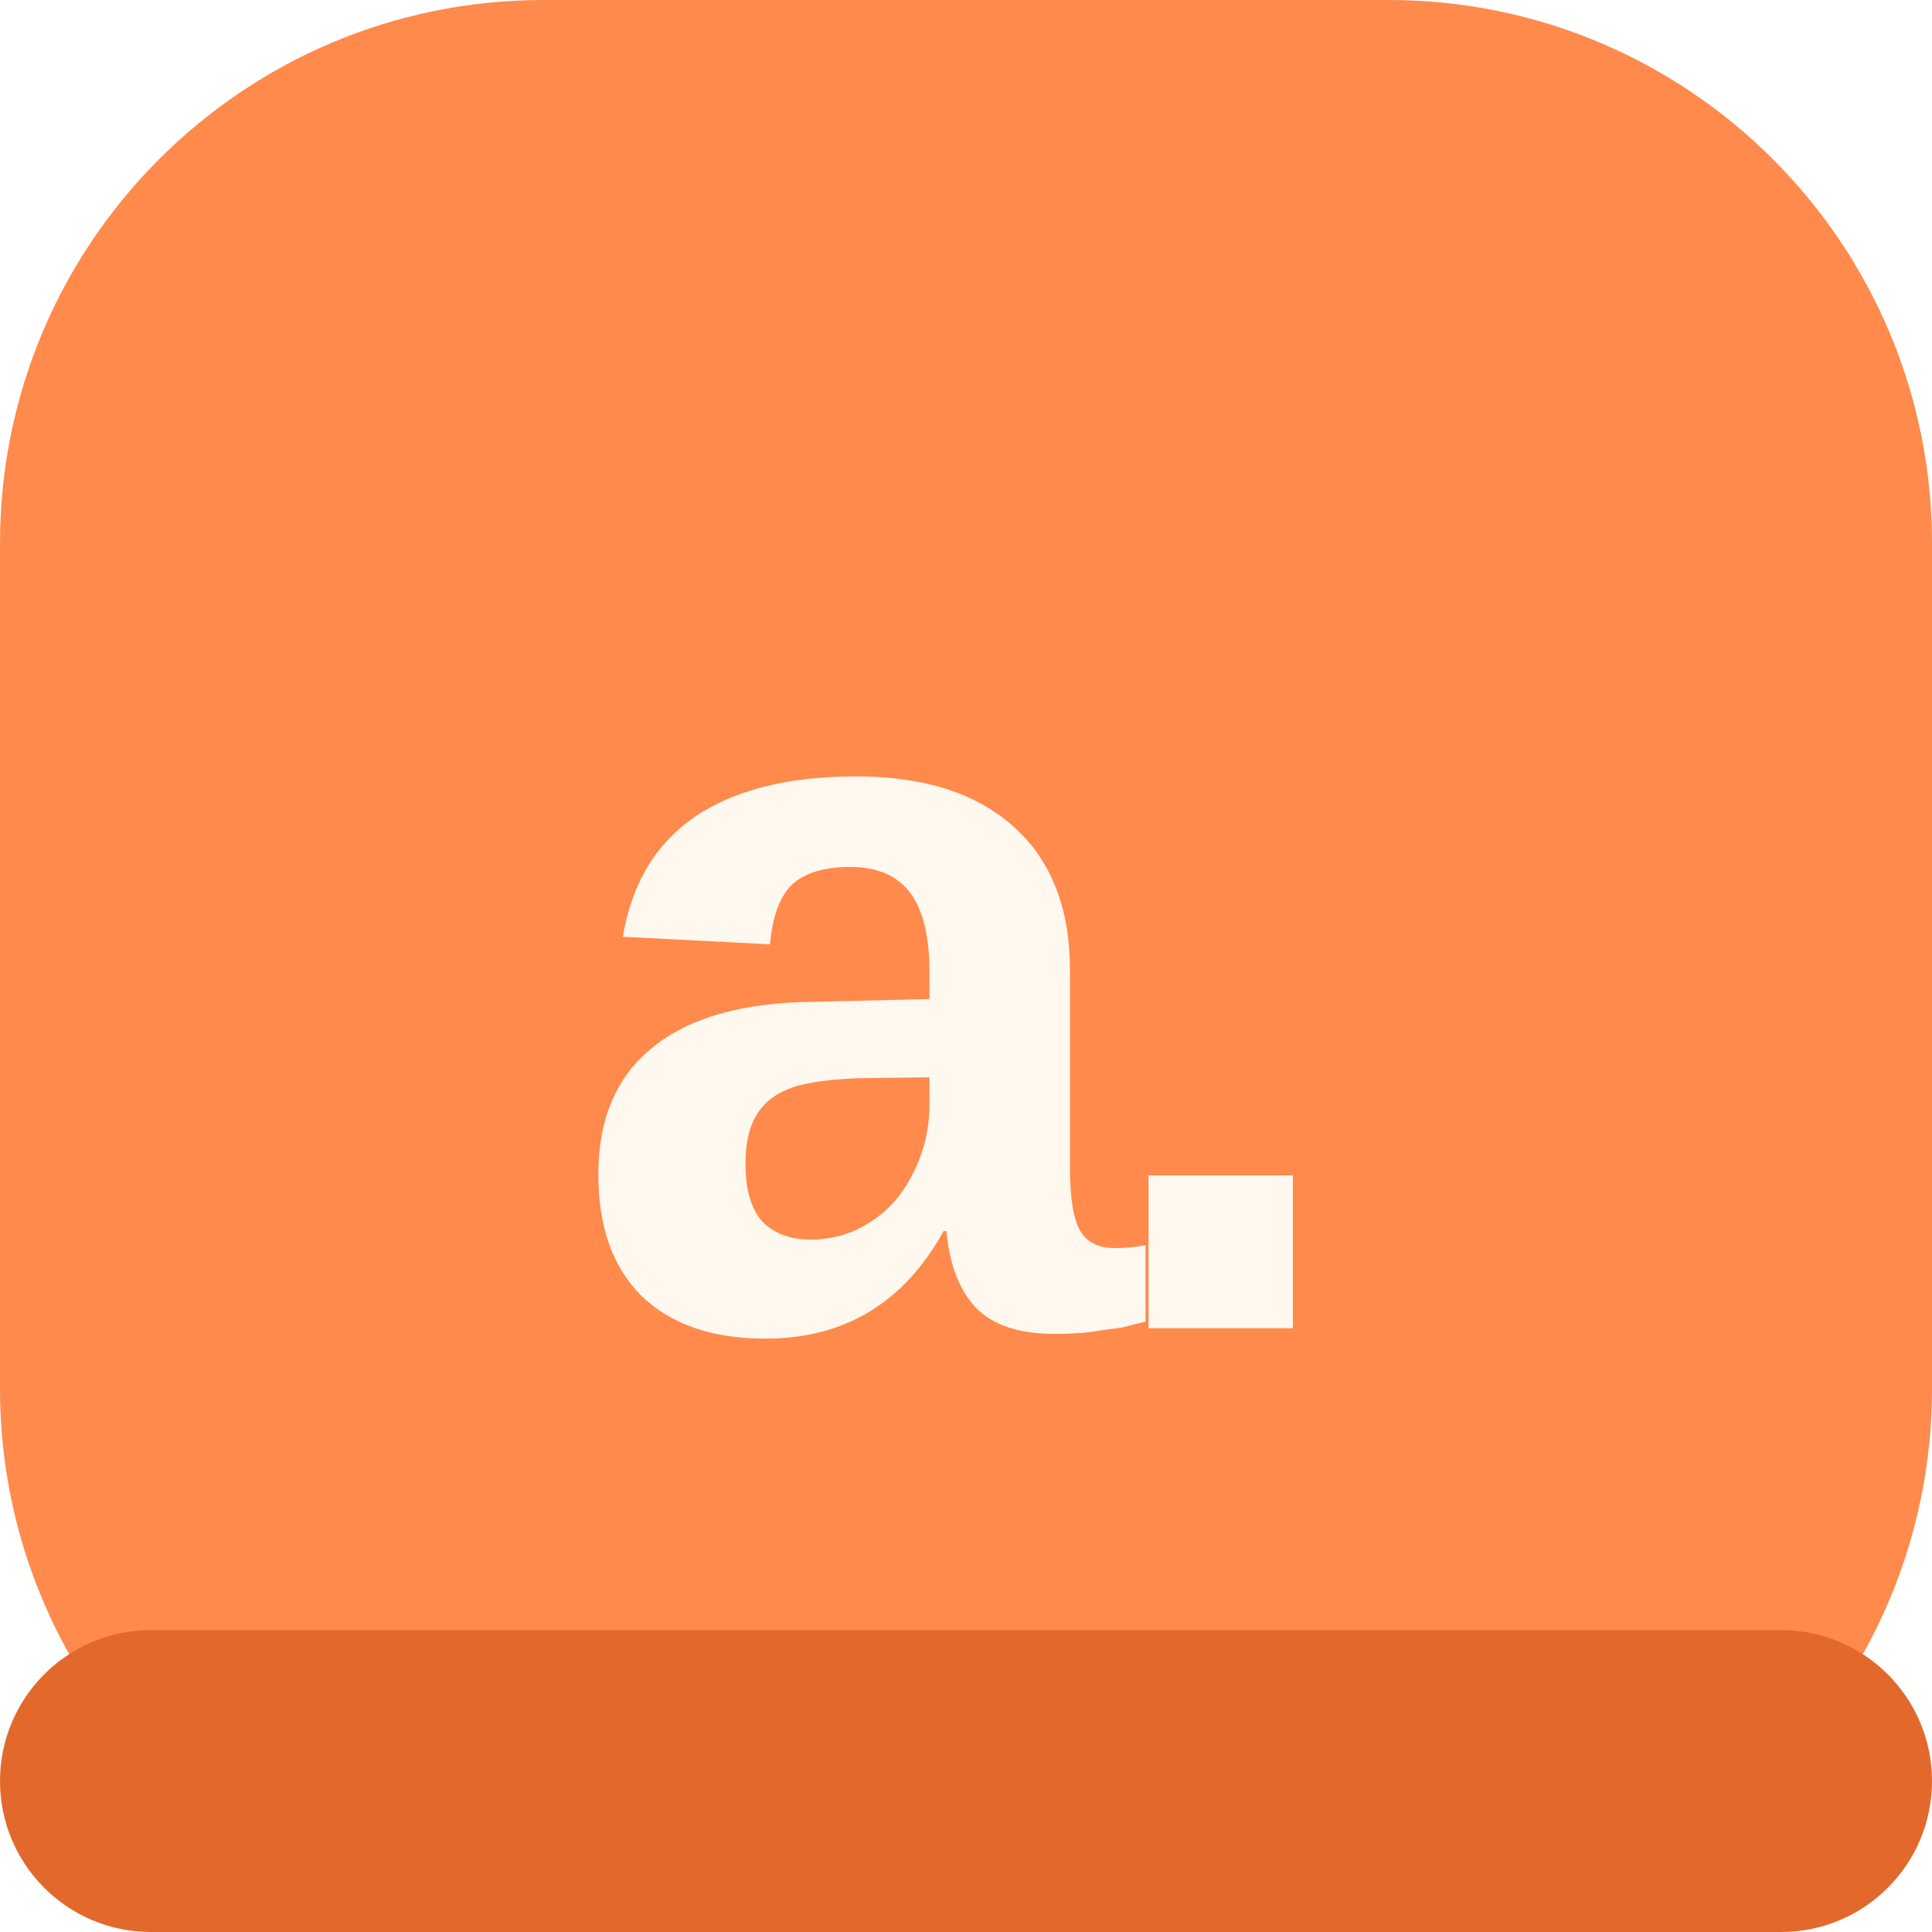
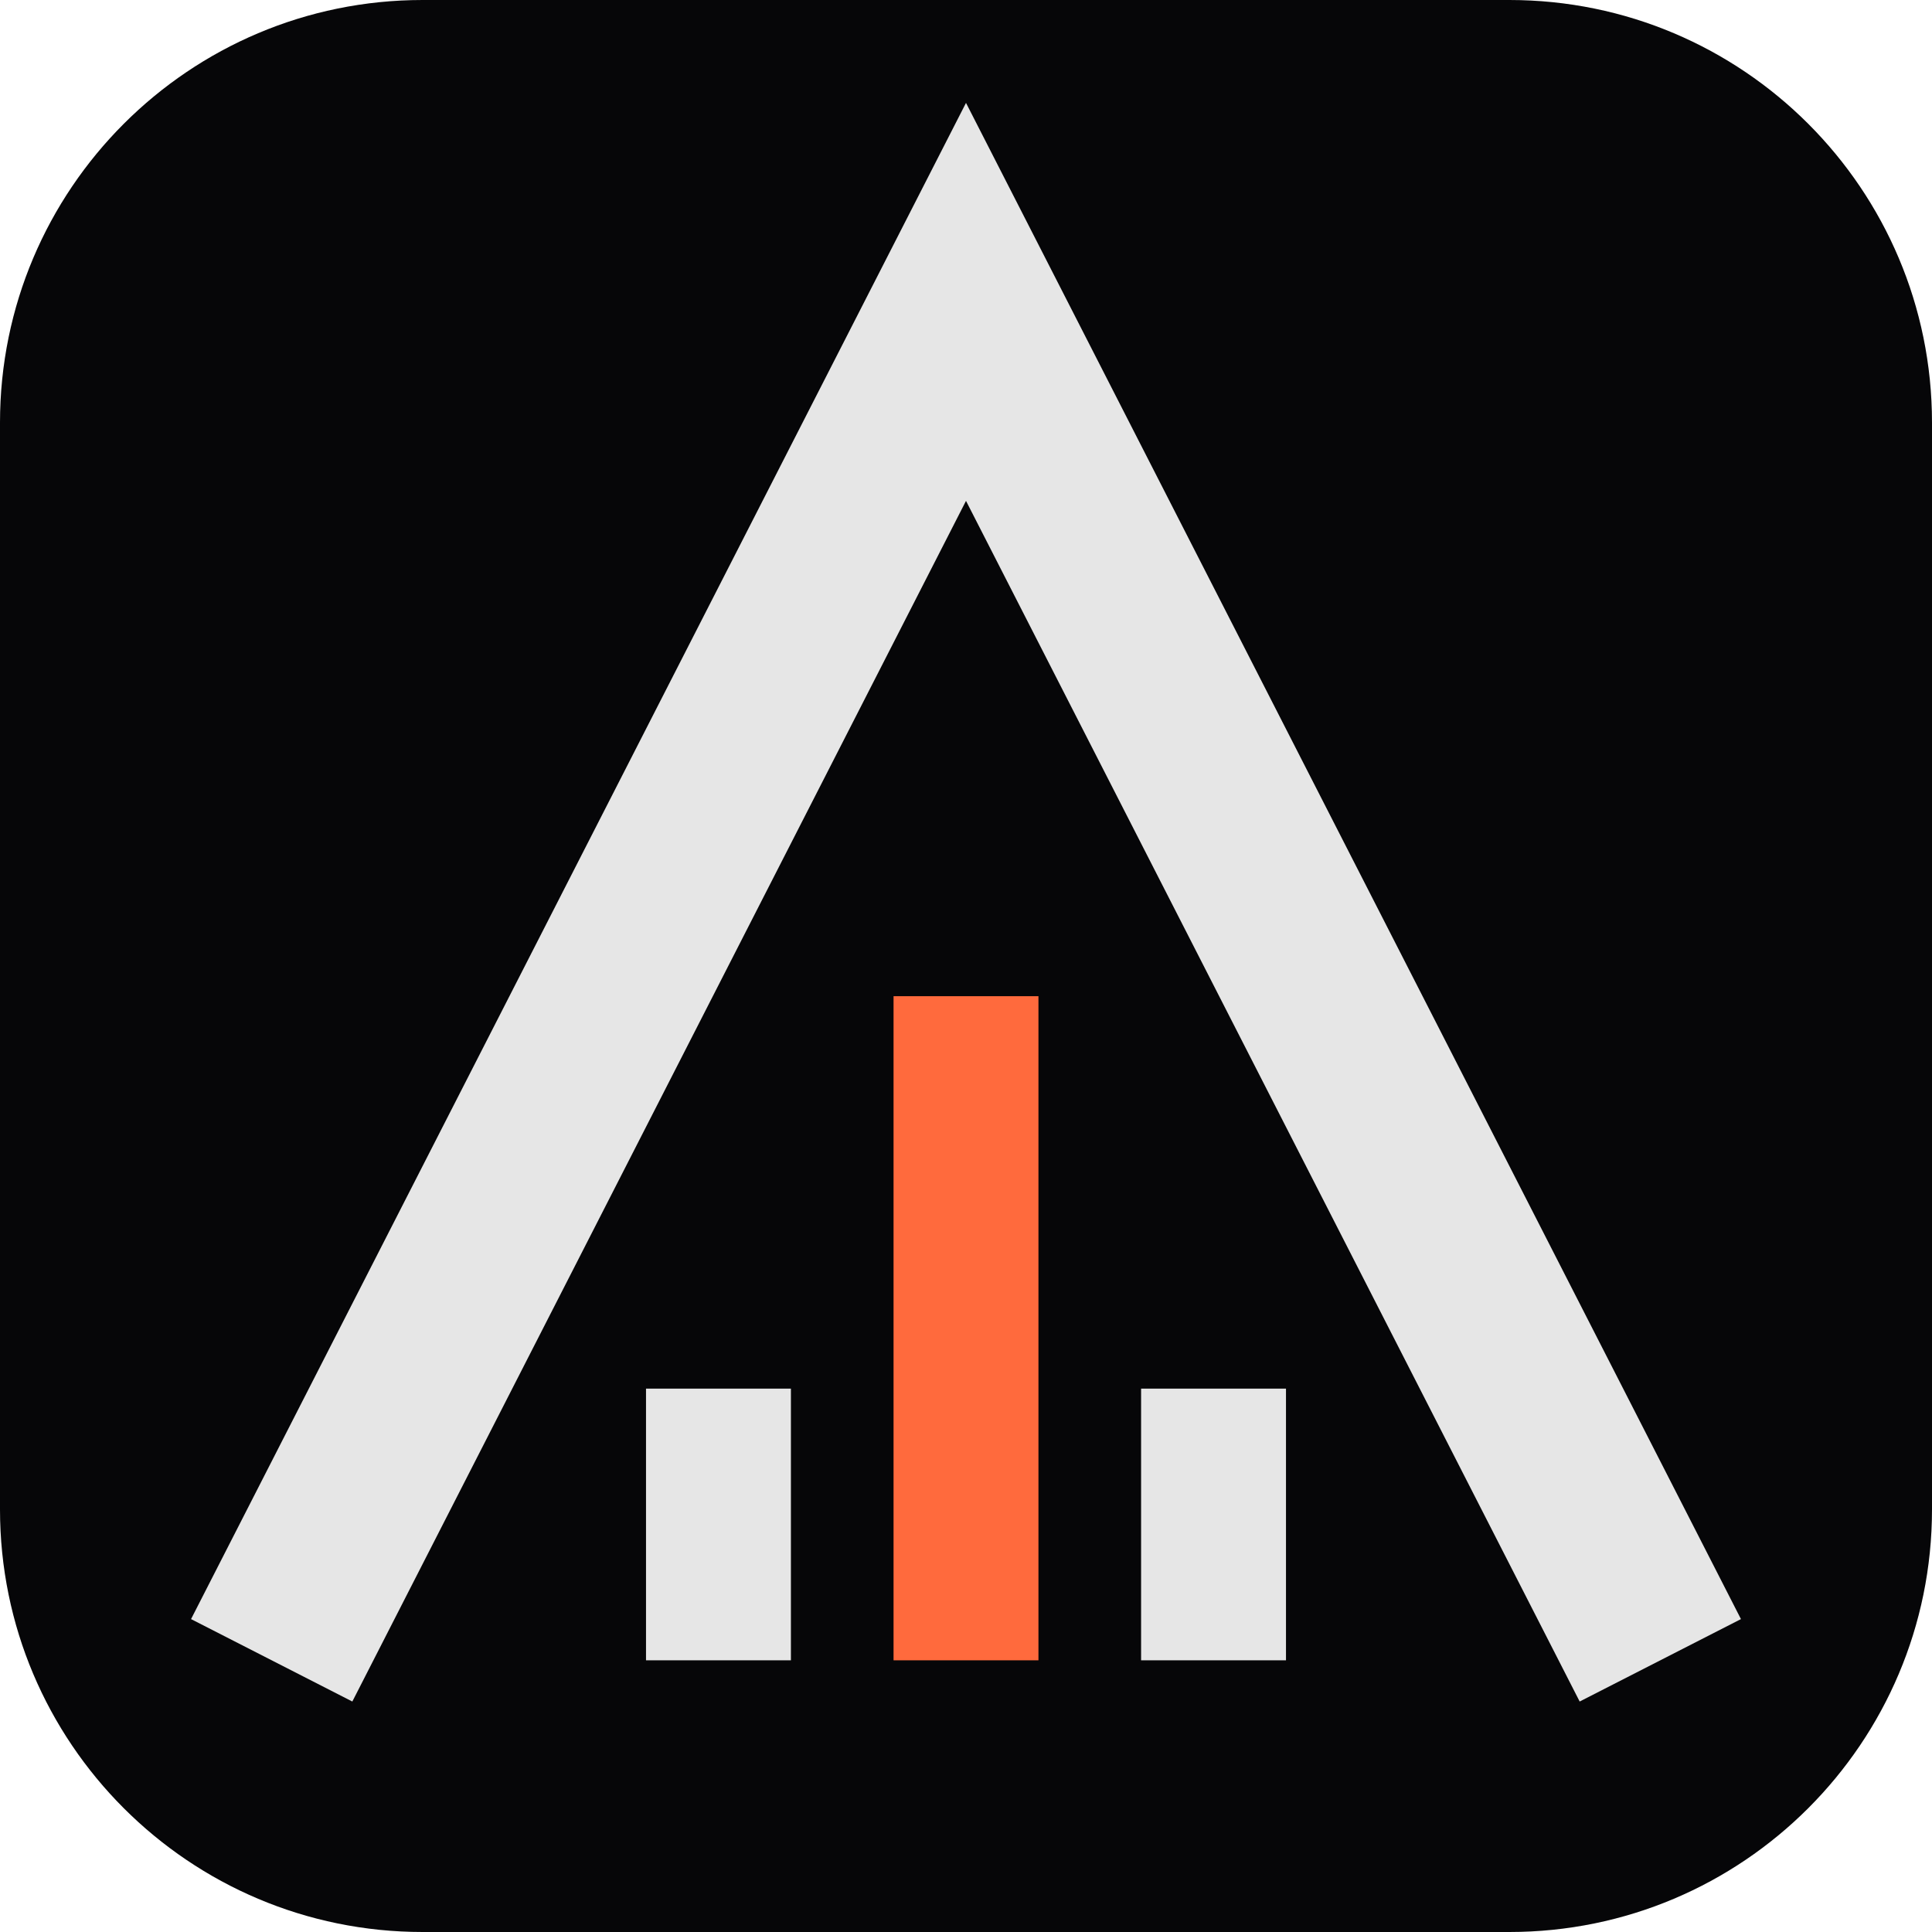
- <svg xmlns="http://www.w3.org/2000/svg" viewBox="0 0 32 32">
-   <rect width="32" height="32" rx="9" fill="#FF8A4C" />
-   <rect y="27" width="32" height="5" rx="2.5" fill="#E2692B" />
-   <text x="16" y="22" text-anchor="middle" font-family="Arial Rounded MT Bold, Arial Black, Arial, sans-serif" font-size="17" font-weight="800" fill="#FFF8EF" letter-spacing="-1">a.</text>
+ <svg xmlns="http://www.w3.org/2000/svg" width="32" height="32" viewBox="0 0 32 32" fill="none">
+   <rect width="32" height="32" rx="7" fill="#060608" />
+   <g stroke="#e6e6e6">
+     <path d="M4.5 27.5 16 5l11.5 22.5" stroke-width="3" stroke-miterlimit="8" />
+     <path d="M11.9 27.5V23M20.1 27.5V23" stroke-width="2.4" />
+     <path d="M16 27.5v-11" stroke-width="2.4" stroke="#ff6a3d" />
+   </g>
</svg>
